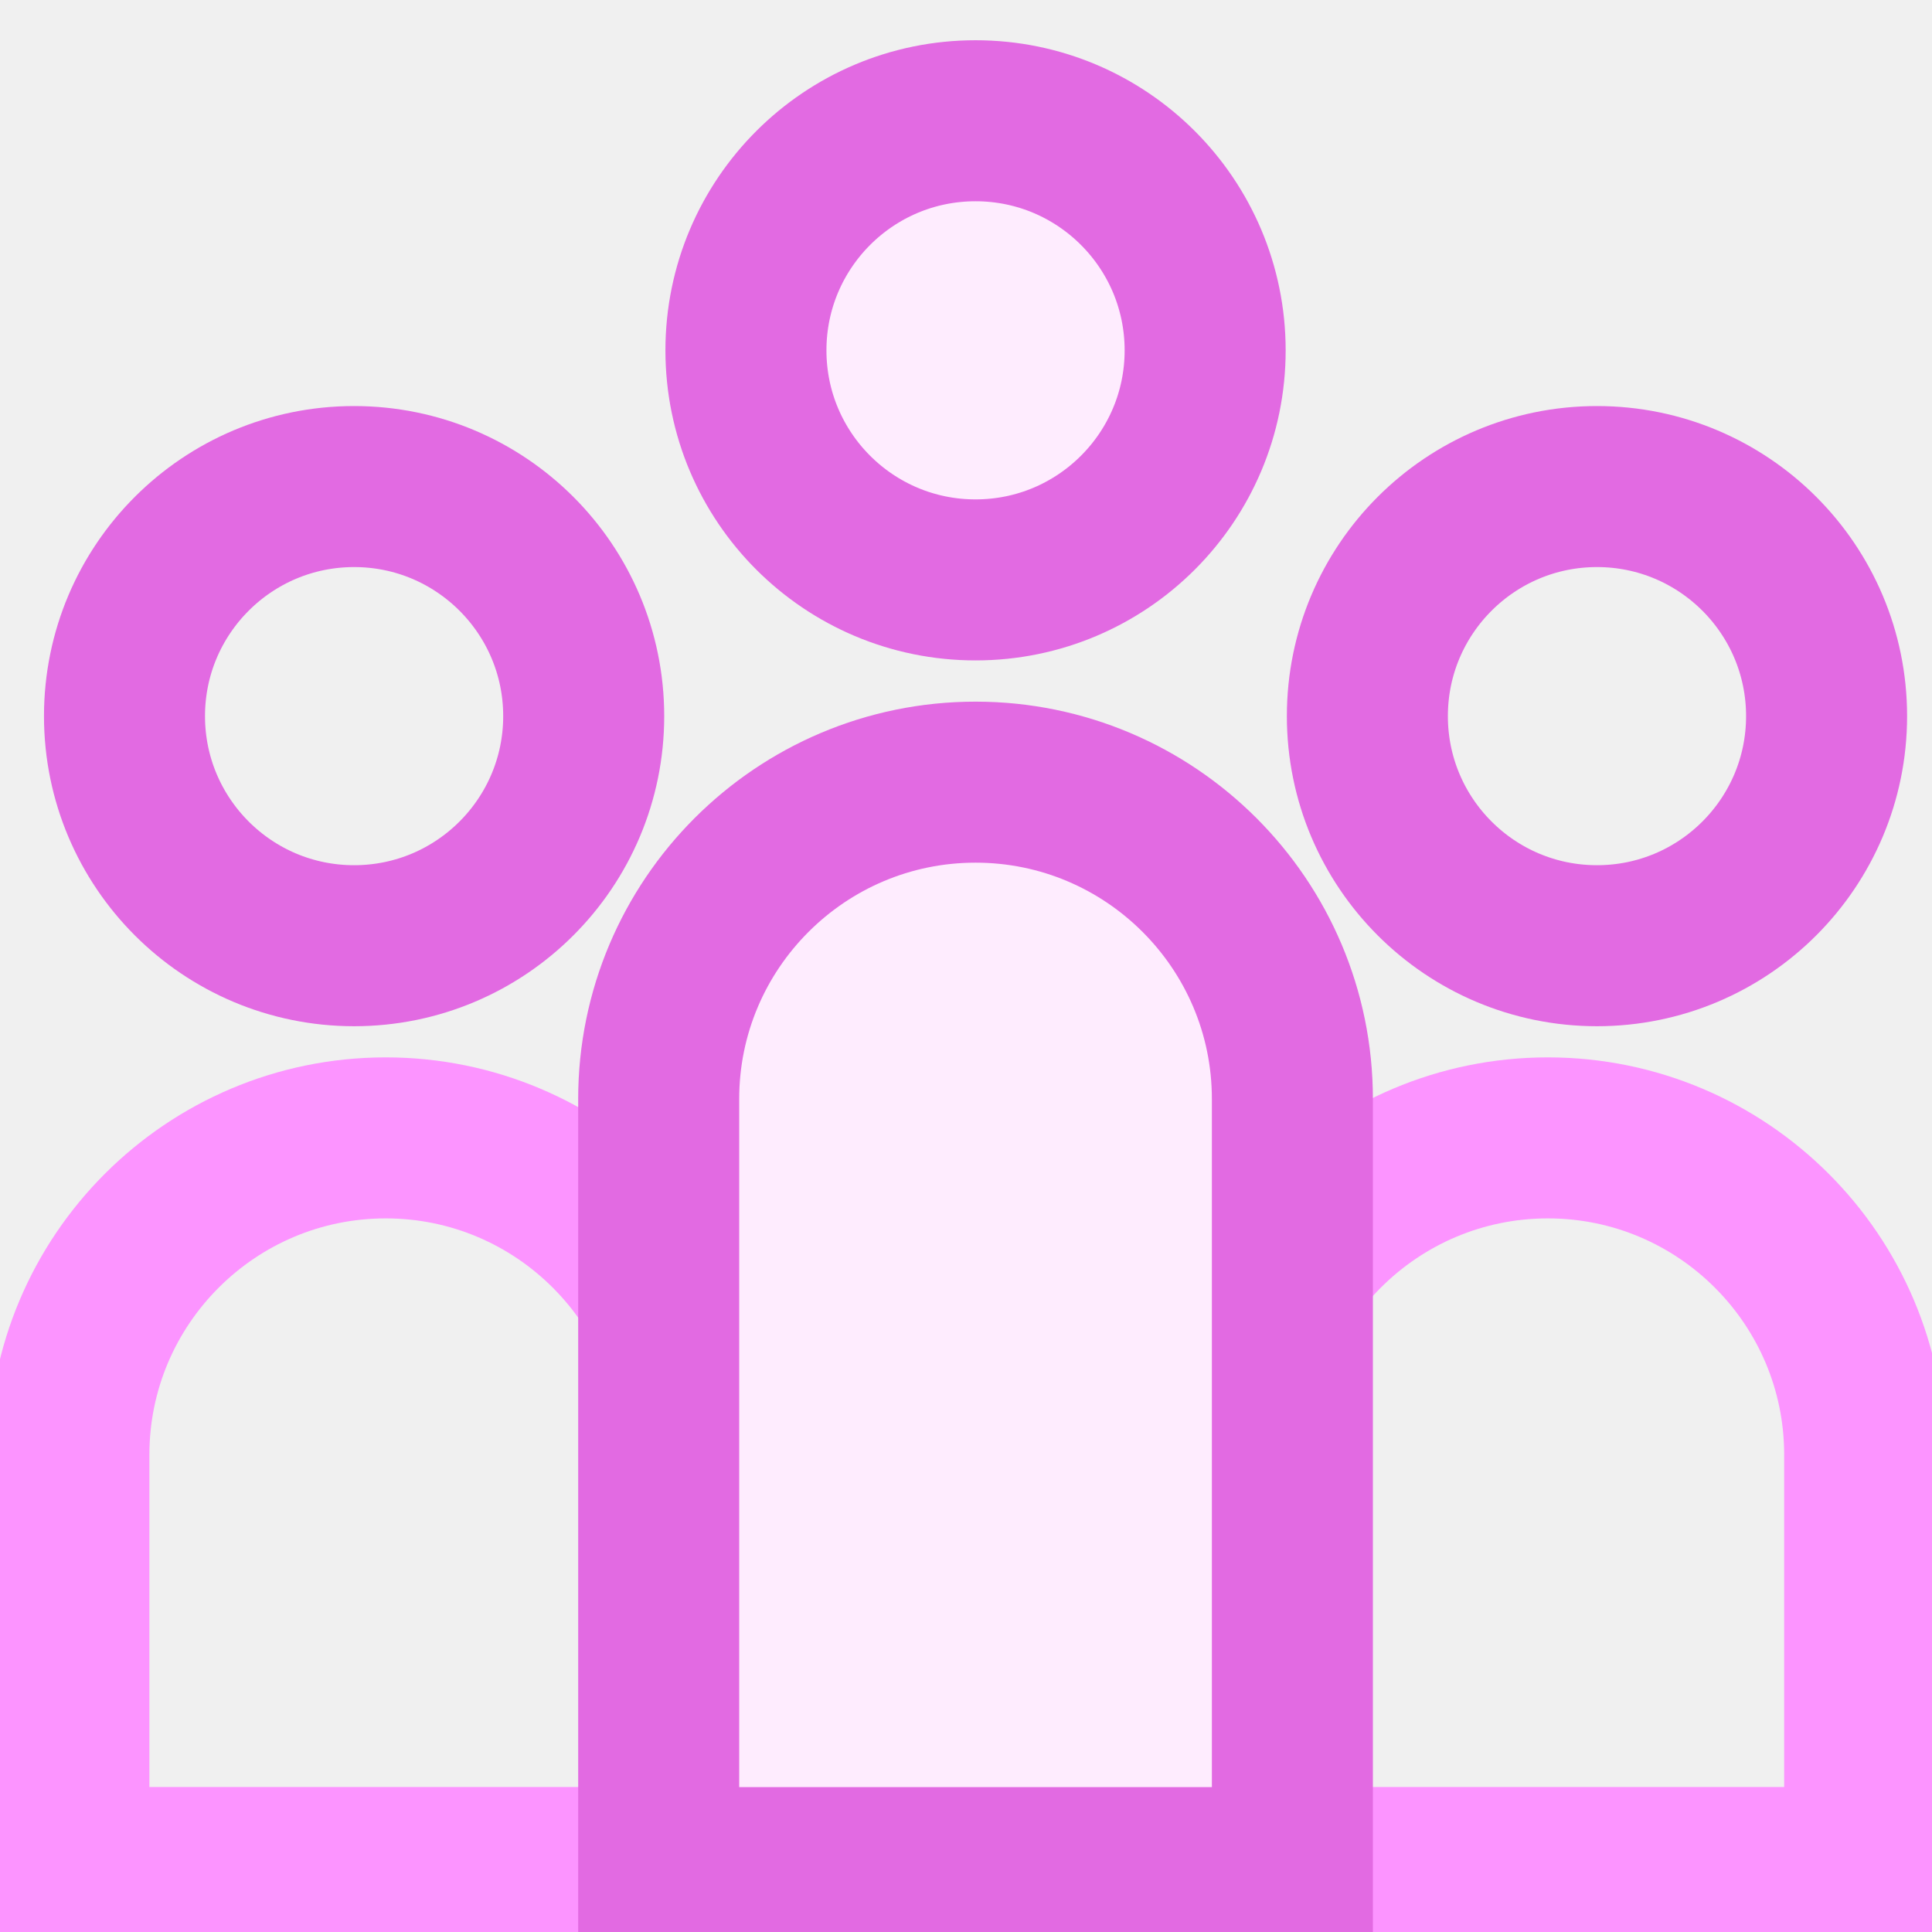
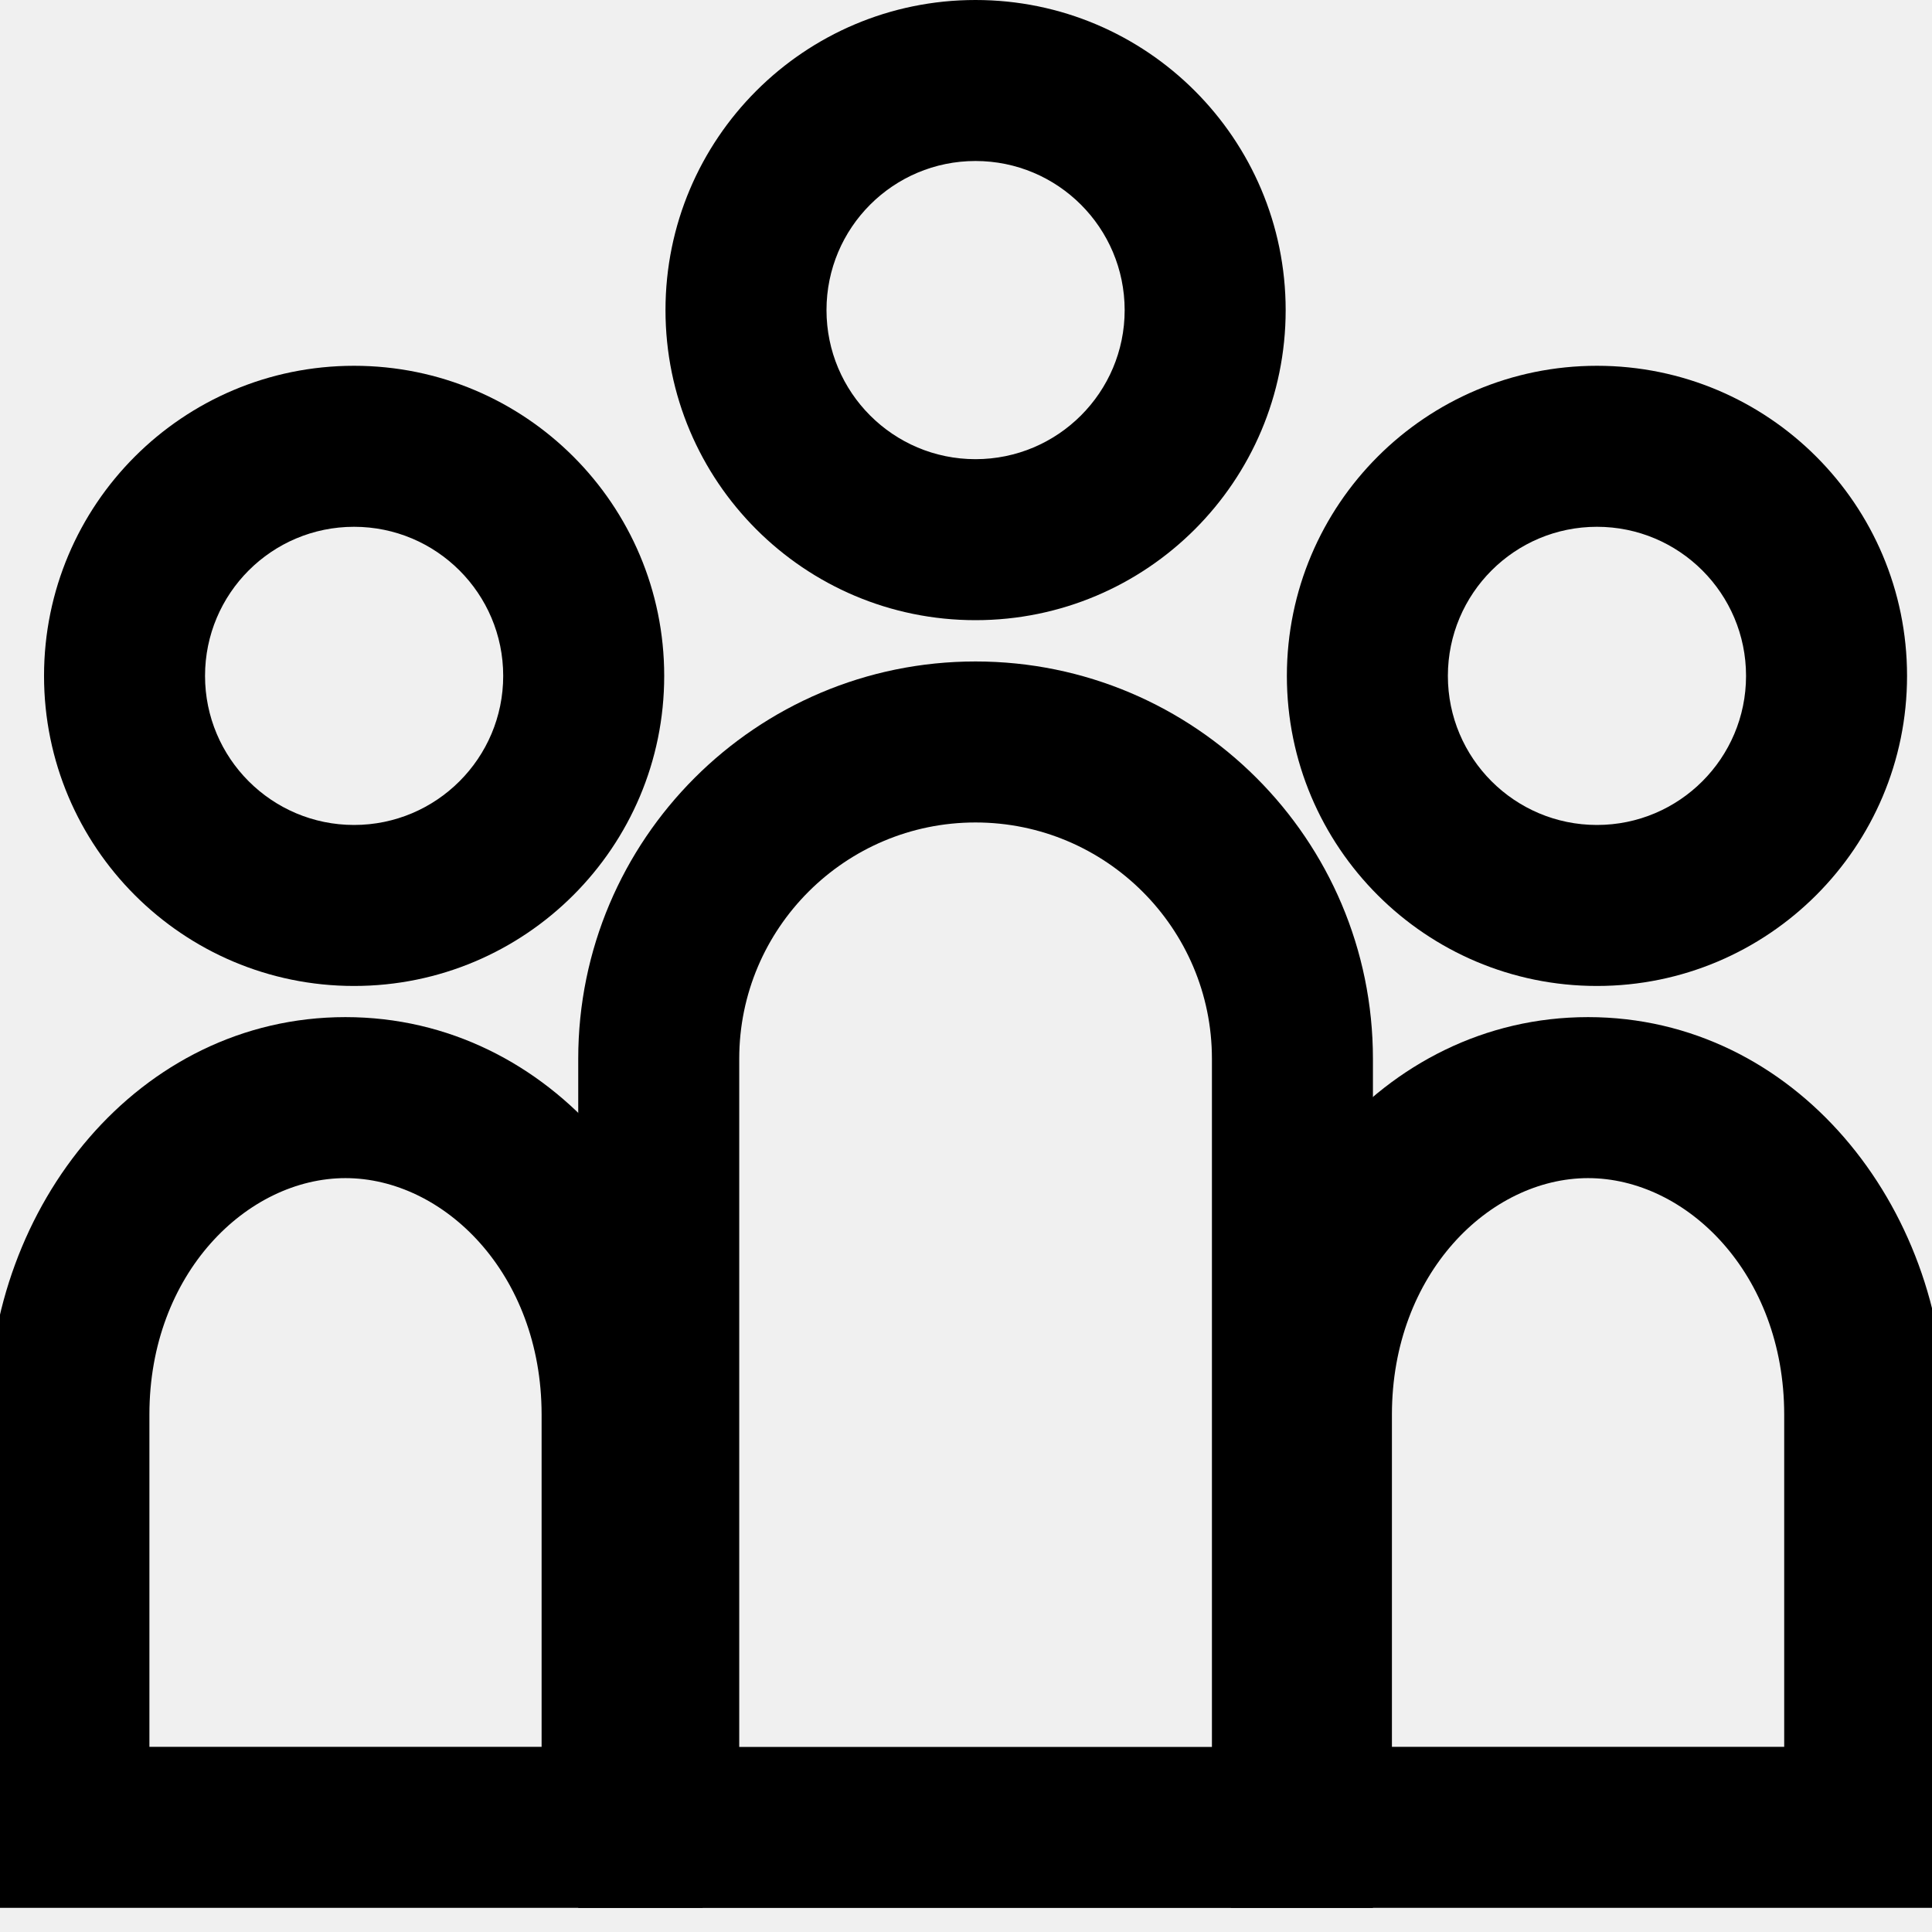
- <svg xmlns="http://www.w3.org/2000/svg" width="32" height="32" viewBox="0 0 32 32" fill="none">
-   <g clip-path="url(#clip0_4247_12298)">
-     <path d="M19.961 5.803C19.961 3.703 18.258 2 16.158 2C14.058 2 12.355 3.703 12.355 5.803C12.355 7.903 14.058 9.605 16.158 9.605C18.258 9.605 19.961 7.903 19.961 5.803Z" fill="#FEECFE" stroke="#E26AE2" stroke-width="2.667" stroke-miterlimit="10" />
-     <path d="M9.668 11.861C9.668 9.761 7.965 8.059 5.865 8.059C3.765 8.059 2.062 9.761 2.062 11.861C2.062 13.961 3.765 15.664 5.865 15.664C7.965 15.664 9.668 13.961 9.668 11.861Z" stroke="#E26AE2" stroke-width="2.667" stroke-miterlimit="10" />
-     <path d="M30.254 11.861C30.254 9.761 28.551 8.059 26.451 8.059C24.351 8.059 22.648 9.761 22.648 11.861C22.648 13.961 24.351 15.664 26.451 15.664C28.551 15.664 30.254 13.961 30.254 11.861Z" stroke="#E26AE2" stroke-width="2.667" stroke-miterlimit="10" />
-     <path d="M6.389 18.847C9.285 18.847 11.637 21.199 11.637 24.095V30.932H1.141V24.095C1.141 21.199 3.493 18.847 6.389 18.847Z" stroke="#FC94FF" stroke-width="2.667" stroke-miterlimit="10" />
-     <path d="M25.637 18.847C28.533 18.847 30.885 21.199 30.885 24.095V30.932H20.389V24.095C20.389 21.199 22.741 18.847 25.637 18.847Z" stroke="#FC94FF" stroke-width="2.667" stroke-miterlimit="10" />
-     <path d="M16.158 12.955C19.054 12.955 21.406 15.307 21.406 18.203V30.934H10.91V18.203C10.91 15.307 13.262 12.955 16.158 12.955Z" fill="#FEECFE" stroke="#E26AE2" stroke-width="2.667" stroke-miterlimit="10" />
+ <svg xmlns="http://www.w3.org/2000/svg" width="24" height="24" viewBox="0 0 24 24" fill="none">
+   <g clip-path="url(#clip-communities-beta)">
+     <path d="M13.971 3.852C13.97 2.829 13.141 2 12.118 2C11.096 2 10.267 2.829 10.267 3.852C10.267 4.874 11.095 5.704 12.118 5.704C13.141 5.704 13.971 4.874 13.971 3.852ZM15.971 3.852C15.971 5.979 14.246 7.704 12.118 7.704C9.991 7.704 8.267 5.979 8.267 3.852C8.267 1.725 9.991 0 12.118 0C14.245 0 15.97 1.724 15.971 3.852Z" fill="currentColor" />
+     <path d="M6.251 8.396C6.251 7.373 5.421 6.544 4.398 6.544C3.376 6.544 2.547 7.373 2.547 8.396C2.547 9.418 3.376 10.248 4.398 10.248C5.421 10.248 6.251 9.418 6.251 8.396ZM8.251 8.396C8.251 10.523 6.526 12.248 4.398 12.248C2.271 12.248 0.547 10.523 0.547 8.396C0.547 6.268 2.271 4.544 4.398 4.544C6.526 4.544 8.251 6.268 8.251 8.396Z" fill="currentColor" />
+     <path d="M21.69 8.396C21.69 7.373 20.861 6.544 19.838 6.544C18.815 6.544 17.987 7.373 17.986 8.396C17.986 9.418 18.815 10.248 19.838 10.248C20.861 10.248 21.69 9.418 21.69 8.396ZM23.69 8.396C23.69 10.523 21.965 12.248 19.838 12.248C17.711 12.248 15.986 10.523 15.986 8.396C15.987 6.268 17.711 4.544 19.838 4.544C21.965 4.544 23.69 6.268 23.69 8.396Z" fill="currentColor" />
+     <path d="M6.728 17.571C6.727 15.819 5.512 14.635 4.291 14.635C3.071 14.636 1.856 15.82 1.856 17.571V21.7H6.728V17.571ZM8.728 23.7H-0.144V17.571C-0.144 14.979 1.72 12.636 4.291 12.635C6.863 12.635 8.727 14.979 8.728 17.571V23.7Z" fill="currentColor" />
+     <path d="M22.164 17.571C22.163 15.819 20.948 14.635 19.727 14.635C18.507 14.636 17.292 15.82 17.291 17.571V21.7H22.164V17.571ZM24.164 23.7H15.291V17.571C15.292 14.979 17.156 12.636 19.727 12.635C22.299 12.635 24.163 14.979 24.164 17.571V23.7Z" fill="currentColor" />
+     <path d="M15.055 13.152C15.055 11.533 13.738 10.217 12.118 10.217C10.499 10.217 9.183 11.533 9.183 13.152V21.701H15.055V13.152ZM17.055 23.701H7.183V13.152C7.183 10.428 9.394 8.217 12.118 8.217C14.842 8.217 17.055 10.428 17.055 13.152V23.701Z" fill="currentColor" />
  </g>
  <defs>
-     <clipPath id="clip0_4247_12298">
-       <rect width="32" height="32" fill="white" />
+     <clipPath id="clip-communities-beta">
+       <rect width="24" height="24" fill="white" />
    </clipPath>
  </defs>
</svg>
